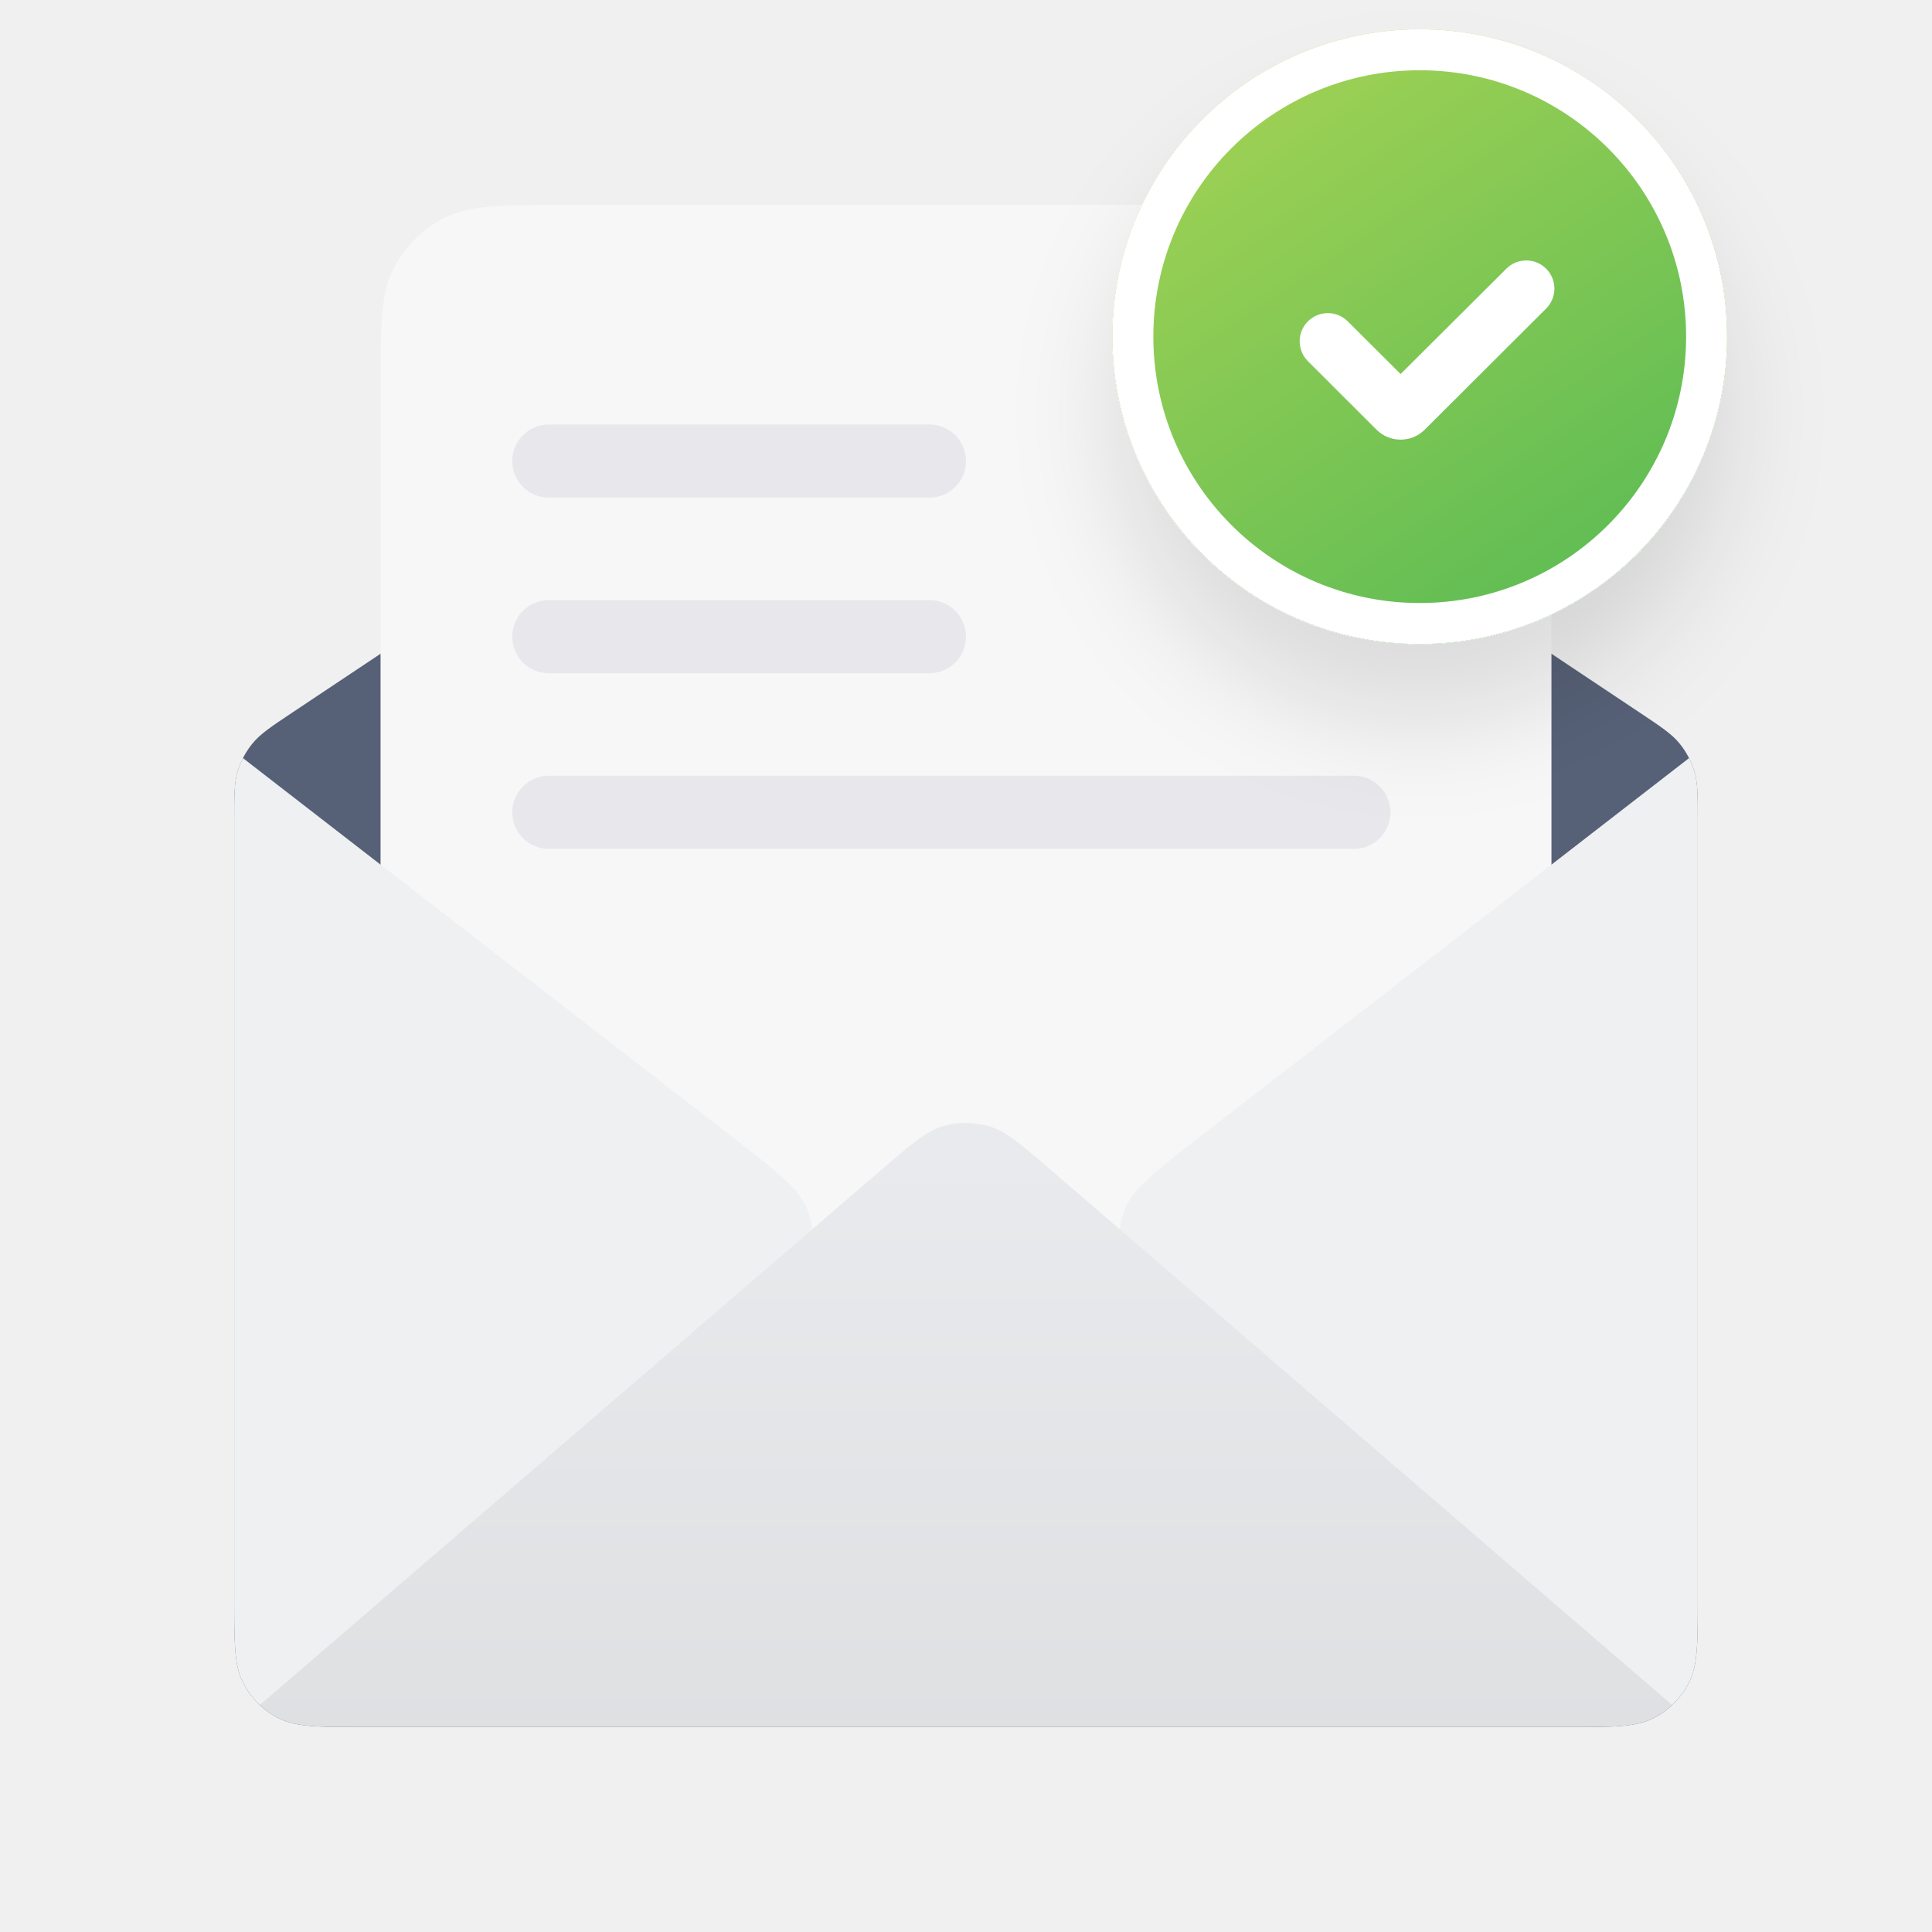
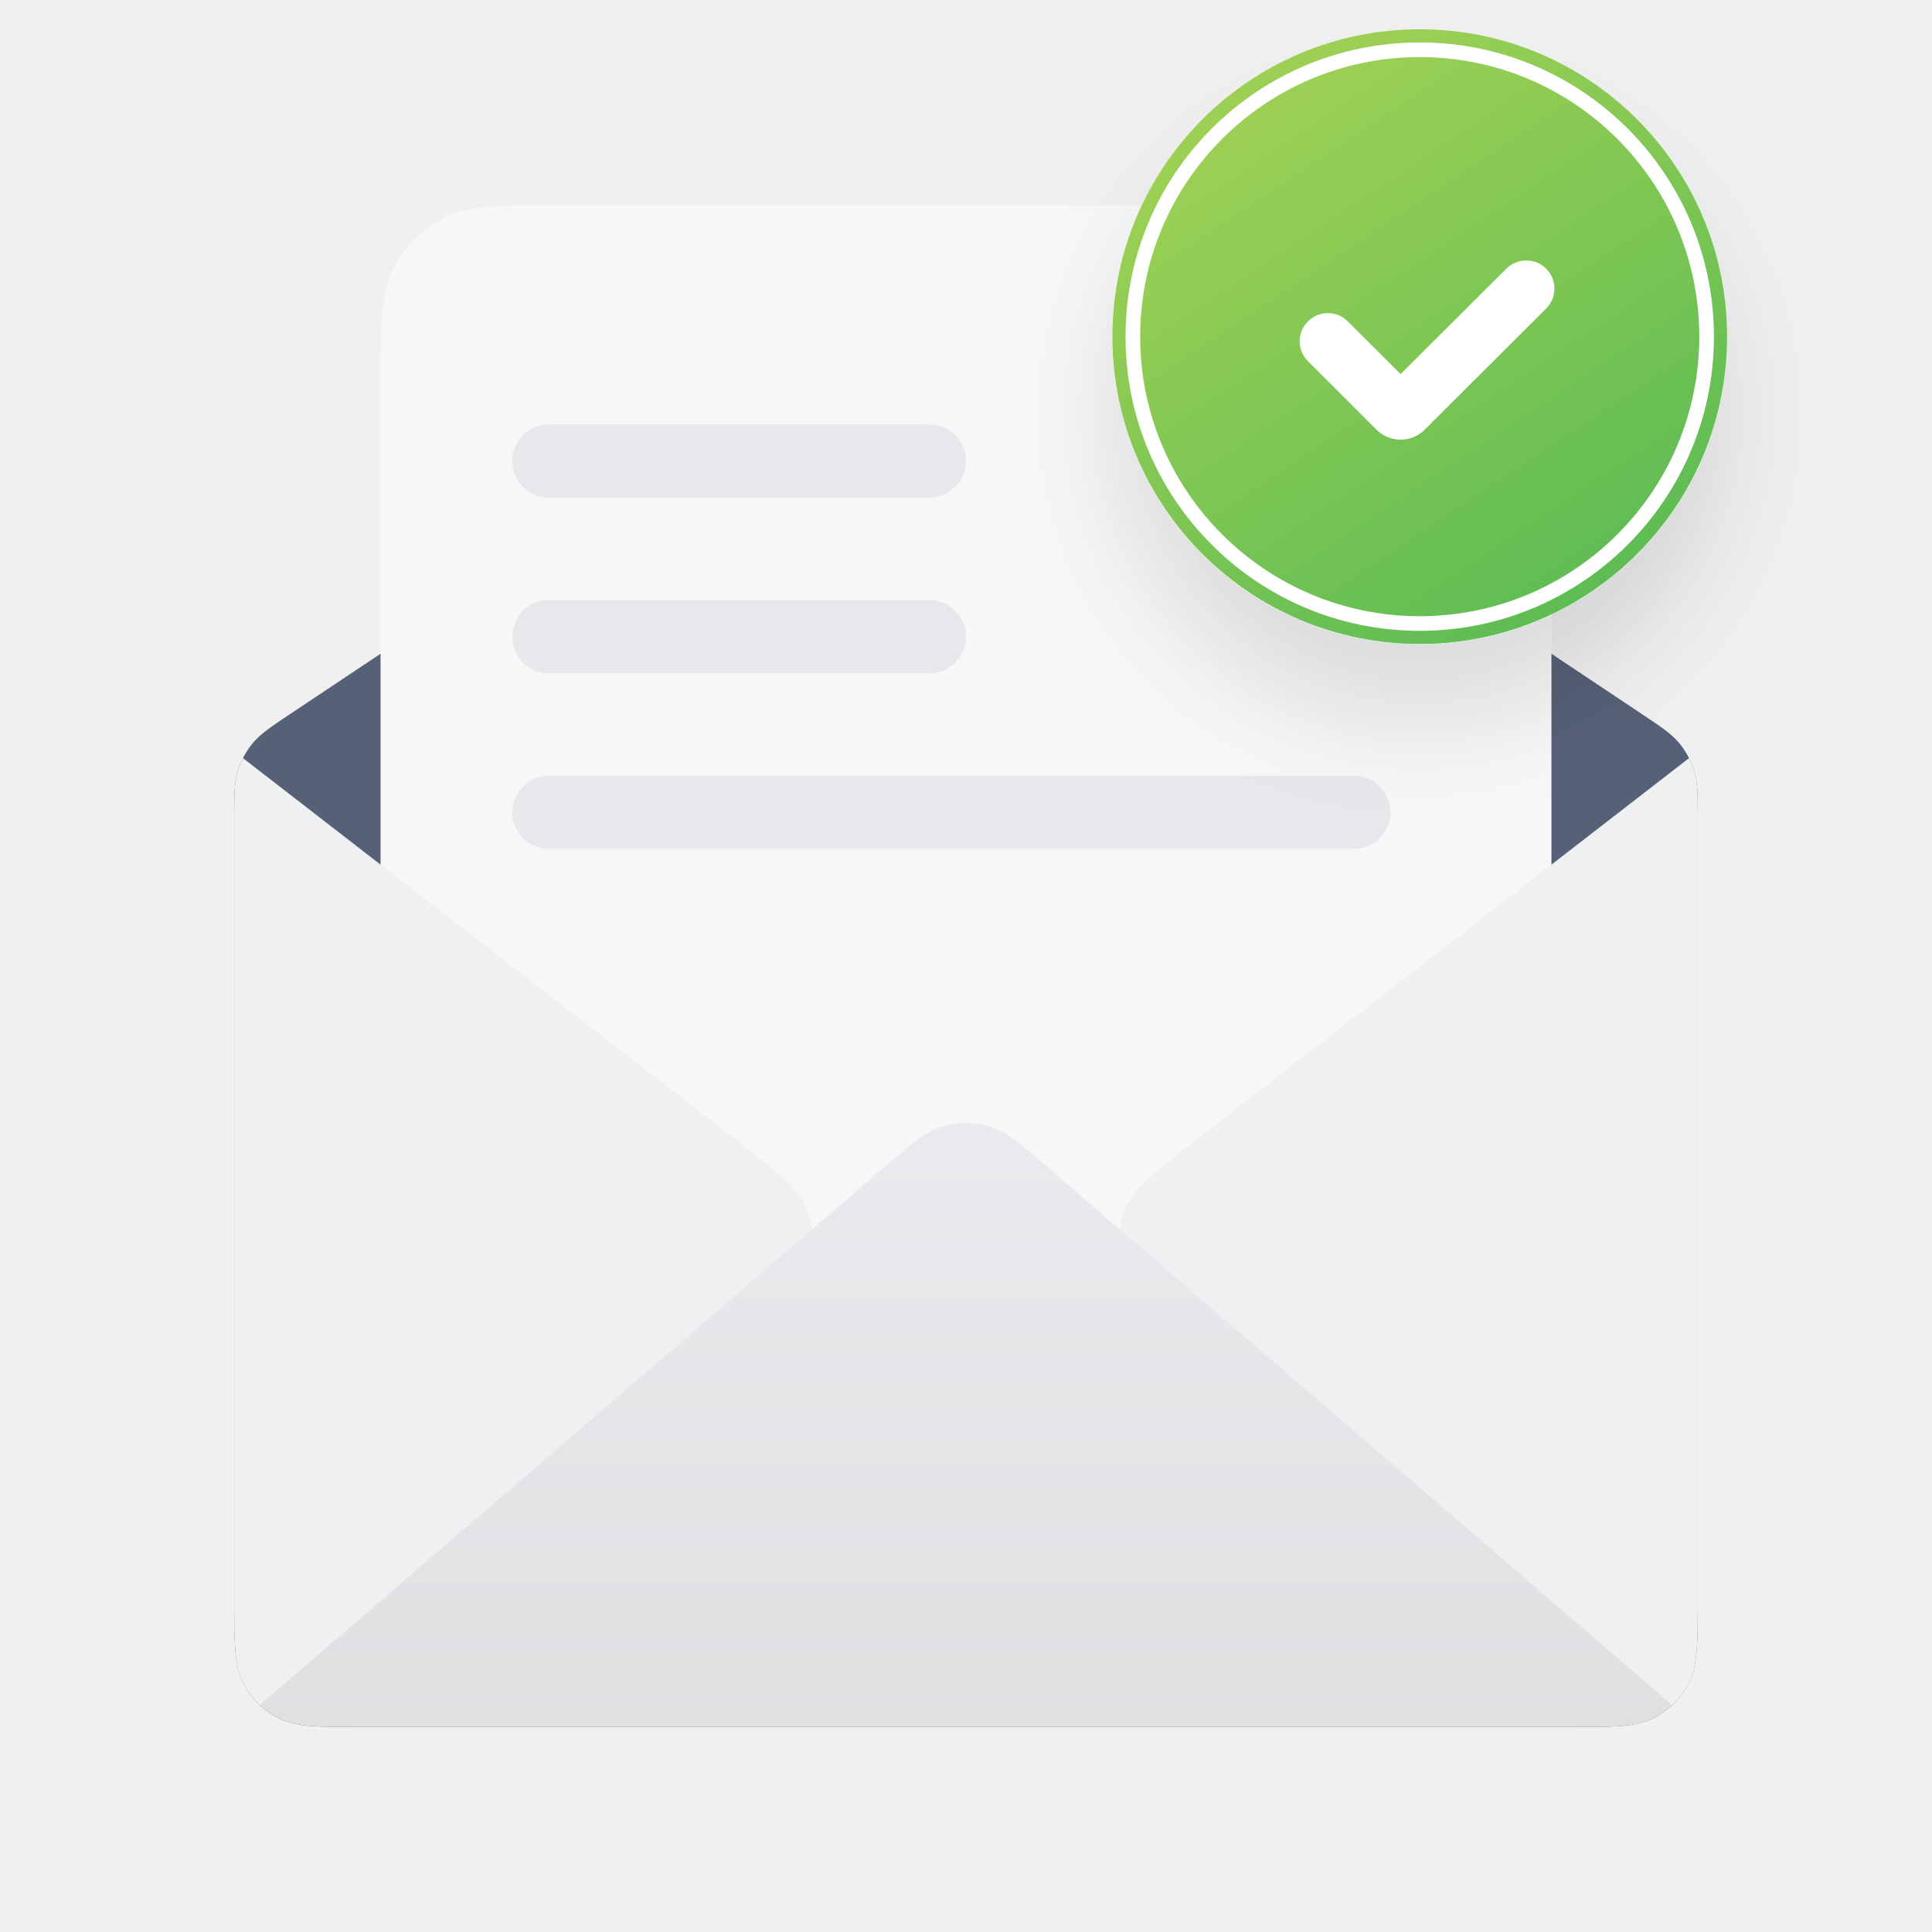
<svg xmlns="http://www.w3.org/2000/svg" width="132" height="132" viewBox="0 0 132 132" fill="none">
  <path fillRule="evenodd" clipRule="evenodd" d="M116 109.111C116 112.223 116 113.778 115.394 114.967C114.862 116.012 114.012 116.862 112.967 117.394C111.778 118 110.223 118 107.111 118H24.889C21.777 118 20.222 118 19.033 117.394C17.988 116.862 17.138 116.012 16.605 114.967C16 113.778 16 112.223 16 109.111V56.09C16 54.351 16 53.482 16.24 52.692C16.452 51.993 16.8 51.343 17.264 50.779C17.788 50.142 18.511 49.659 19.958 48.694L38.761 36.16C39.593 35.605 40.009 35.327 40.459 35.131C40.859 34.956 41.278 34.829 41.707 34.753C42.191 34.667 42.691 34.667 43.691 34.667H88.309C89.309 34.667 89.809 34.667 90.293 34.753C90.722 34.829 91.141 34.956 91.541 35.131C91.991 35.327 92.407 35.605 93.239 36.16L112.042 48.694C113.489 49.659 114.213 50.142 114.736 50.779C115.2 51.343 115.548 51.993 115.76 52.692C116 53.482 116 54.351 116 56.09V109.111Z" fill="#566076" />
  <path d="M26 26.8C26 22.32 26 20.079 26.872 18.368C27.639 16.863 28.863 15.639 30.368 14.872C32.079 14 34.32 14 38.8 14L93.2 14C97.68 14 99.921 14 101.632 14.872C103.137 15.639 104.361 16.863 105.128 18.368C106 20.079 106 22.32 106 26.8V86.2C106 90.68 106 92.921 105.128 94.632C104.361 96.137 103.137 97.361 101.632 98.128C99.921 99 97.68 99 93.2 99H38.8C34.32 99 32.079 99 30.368 98.128C28.863 97.361 27.639 96.137 26.872 94.632C26 92.921 26 90.68 26 86.2L26 26.8Z" fill="#F7F7F8" />
  <rect x="35" y="29" width="31" height="5" rx="2.5" fill="#E8E8EC" />
  <rect x="35" y="41" width="31" height="5" rx="2.5" fill="#E8E8EC" />
  <rect x="35" y="53" width="60" height="5" rx="2.5" fill="#E8E8EC" />
  <mask id="mask0_7716_4926" style="mask-type:alpha" maskUnits="userSpaceOnUse" x="16" y="19" width="100" height="99">
    <path d="M16 56.09C16 54.351 16 53.482 16.24 52.692C16.452 51.993 16.8 51.343 17.264 50.779C17.788 50.142 18.511 49.659 19.958 48.694L61.069 21.287C62.851 20.099 63.742 19.505 64.705 19.274C65.556 19.07 66.444 19.07 67.295 19.274C68.258 19.505 69.149 20.099 70.931 21.287L112.042 48.694C113.489 49.659 114.213 50.142 114.736 50.779C115.2 51.343 115.548 51.993 115.76 52.692C116 53.482 116 54.351 116 56.09V109.111C116 112.223 116 113.778 115.394 114.967C114.862 116.012 114.012 116.862 112.967 117.394C111.778 118 110.223 118 107.111 118H24.889C21.777 118 20.222 118 19.033 117.394C17.988 116.862 17.138 116.012 16.605 114.967C16 113.778 16 112.223 16 109.111V56.09Z" fill="black" />
  </mask>
  <g mask="url(#mask0_7716_4926)">
    <path d="M16 51.332L16 117.999L49.977 91.694C53.068 89.301 54.614 88.104 55.17 86.647C55.658 85.371 55.658 83.96 55.17 82.683C54.614 81.227 53.068 80.03 49.977 77.637L16 51.332Z" fill="#EEF0F1" />
    <path d="M116 51.332L116 117.999L82.023 91.694C78.932 89.301 77.386 88.104 76.83 86.647C76.342 85.371 76.342 83.96 76.83 82.683C77.386 81.227 78.932 80.03 82.023 77.637L116 51.332Z" fill="#EEF0F1" />
    <path d="M16 118L116 118L71.8 79.939C69.742 78.167 68.713 77.281 67.559 76.943C66.541 76.646 65.459 76.646 64.441 76.943C63.287 77.281 62.258 78.167 60.2 79.939L16 118Z" fill="url(#paint0_linear_7716_4926)" />
  </g>
  <g filter="url(#filter0_d_7716_4926)">
    <circle cx="97" cy="23" r="21" fill="url(#paint1_linear_7716_4926)" />
-     <circle cx="97" cy="23" r="19.6" stroke="white" stroke-width="2.8" />
+     <circle cx="97" cy="23" r="19.6" stroke="white" strokeWidth="2.8" />
  </g>
  <path d="M97.339 29.358C96.429 30.265 94.956 30.265 94.047 29.357L89.362 24.679C88.61 23.928 88.609 22.71 89.36 21.958C90.111 21.206 91.328 21.205 92.08 21.955L95.693 25.556L102.92 18.356C103.672 17.607 104.889 17.609 105.639 18.36C106.391 19.112 106.39 20.331 105.637 21.082L97.339 29.358Z" fill="white" />
  <defs>
    <filter id="filter0_d_7716_4926" x="69" y="0.25" width="56" height="56" filterUnits="userSpaceOnUse" color-interpolation-filters="sRGB">
      <feFlood flood-opacity="0" result="BackgroundImageFix" />
      <feColorMatrix in="SourceAlpha" type="matrix" values="0 0 0 0 0 0 0 0 0 0 0 0 0 0 0 0 0 0 127 0" result="hardAlpha" />
      <feOffset dy="5.25" />
      <feGaussianBlur stdDeviation="3.5" />
      <feComposite in2="hardAlpha" operator="out" />
      <feColorMatrix type="matrix" values="0 0 0 0 0 0 0 0 0 0 0 0 0 0 0 0 0 0 0.11 0" />
      <feBlend mode="normal" in2="BackgroundImageFix" result="effect1_dropShadow_7716_4926" />
      <feBlend mode="normal" in="SourceGraphic" in2="effect1_dropShadow_7716_4926" result="shape" />
    </filter>
    <linearGradient id="paint0_linear_7716_4926" x1="66" y1="74.944" x2="66" y2="118" gradientUnits="userSpaceOnUse">
      <stop stop-color="#EAEBEE" />
      <stop offset="1" stop-color="#DFE0E2" />
    </linearGradient>
    <linearGradient id="paint1_linear_7716_4926" x1="88.115" y1="6.038" x2="110.731" y2="39.962" gradientUnits="userSpaceOnUse">
      <stop stop-color="#9CD054" />
      <stop offset="1" stop-color="#5DBC54" />
    </linearGradient>
  </defs>
</svg>
